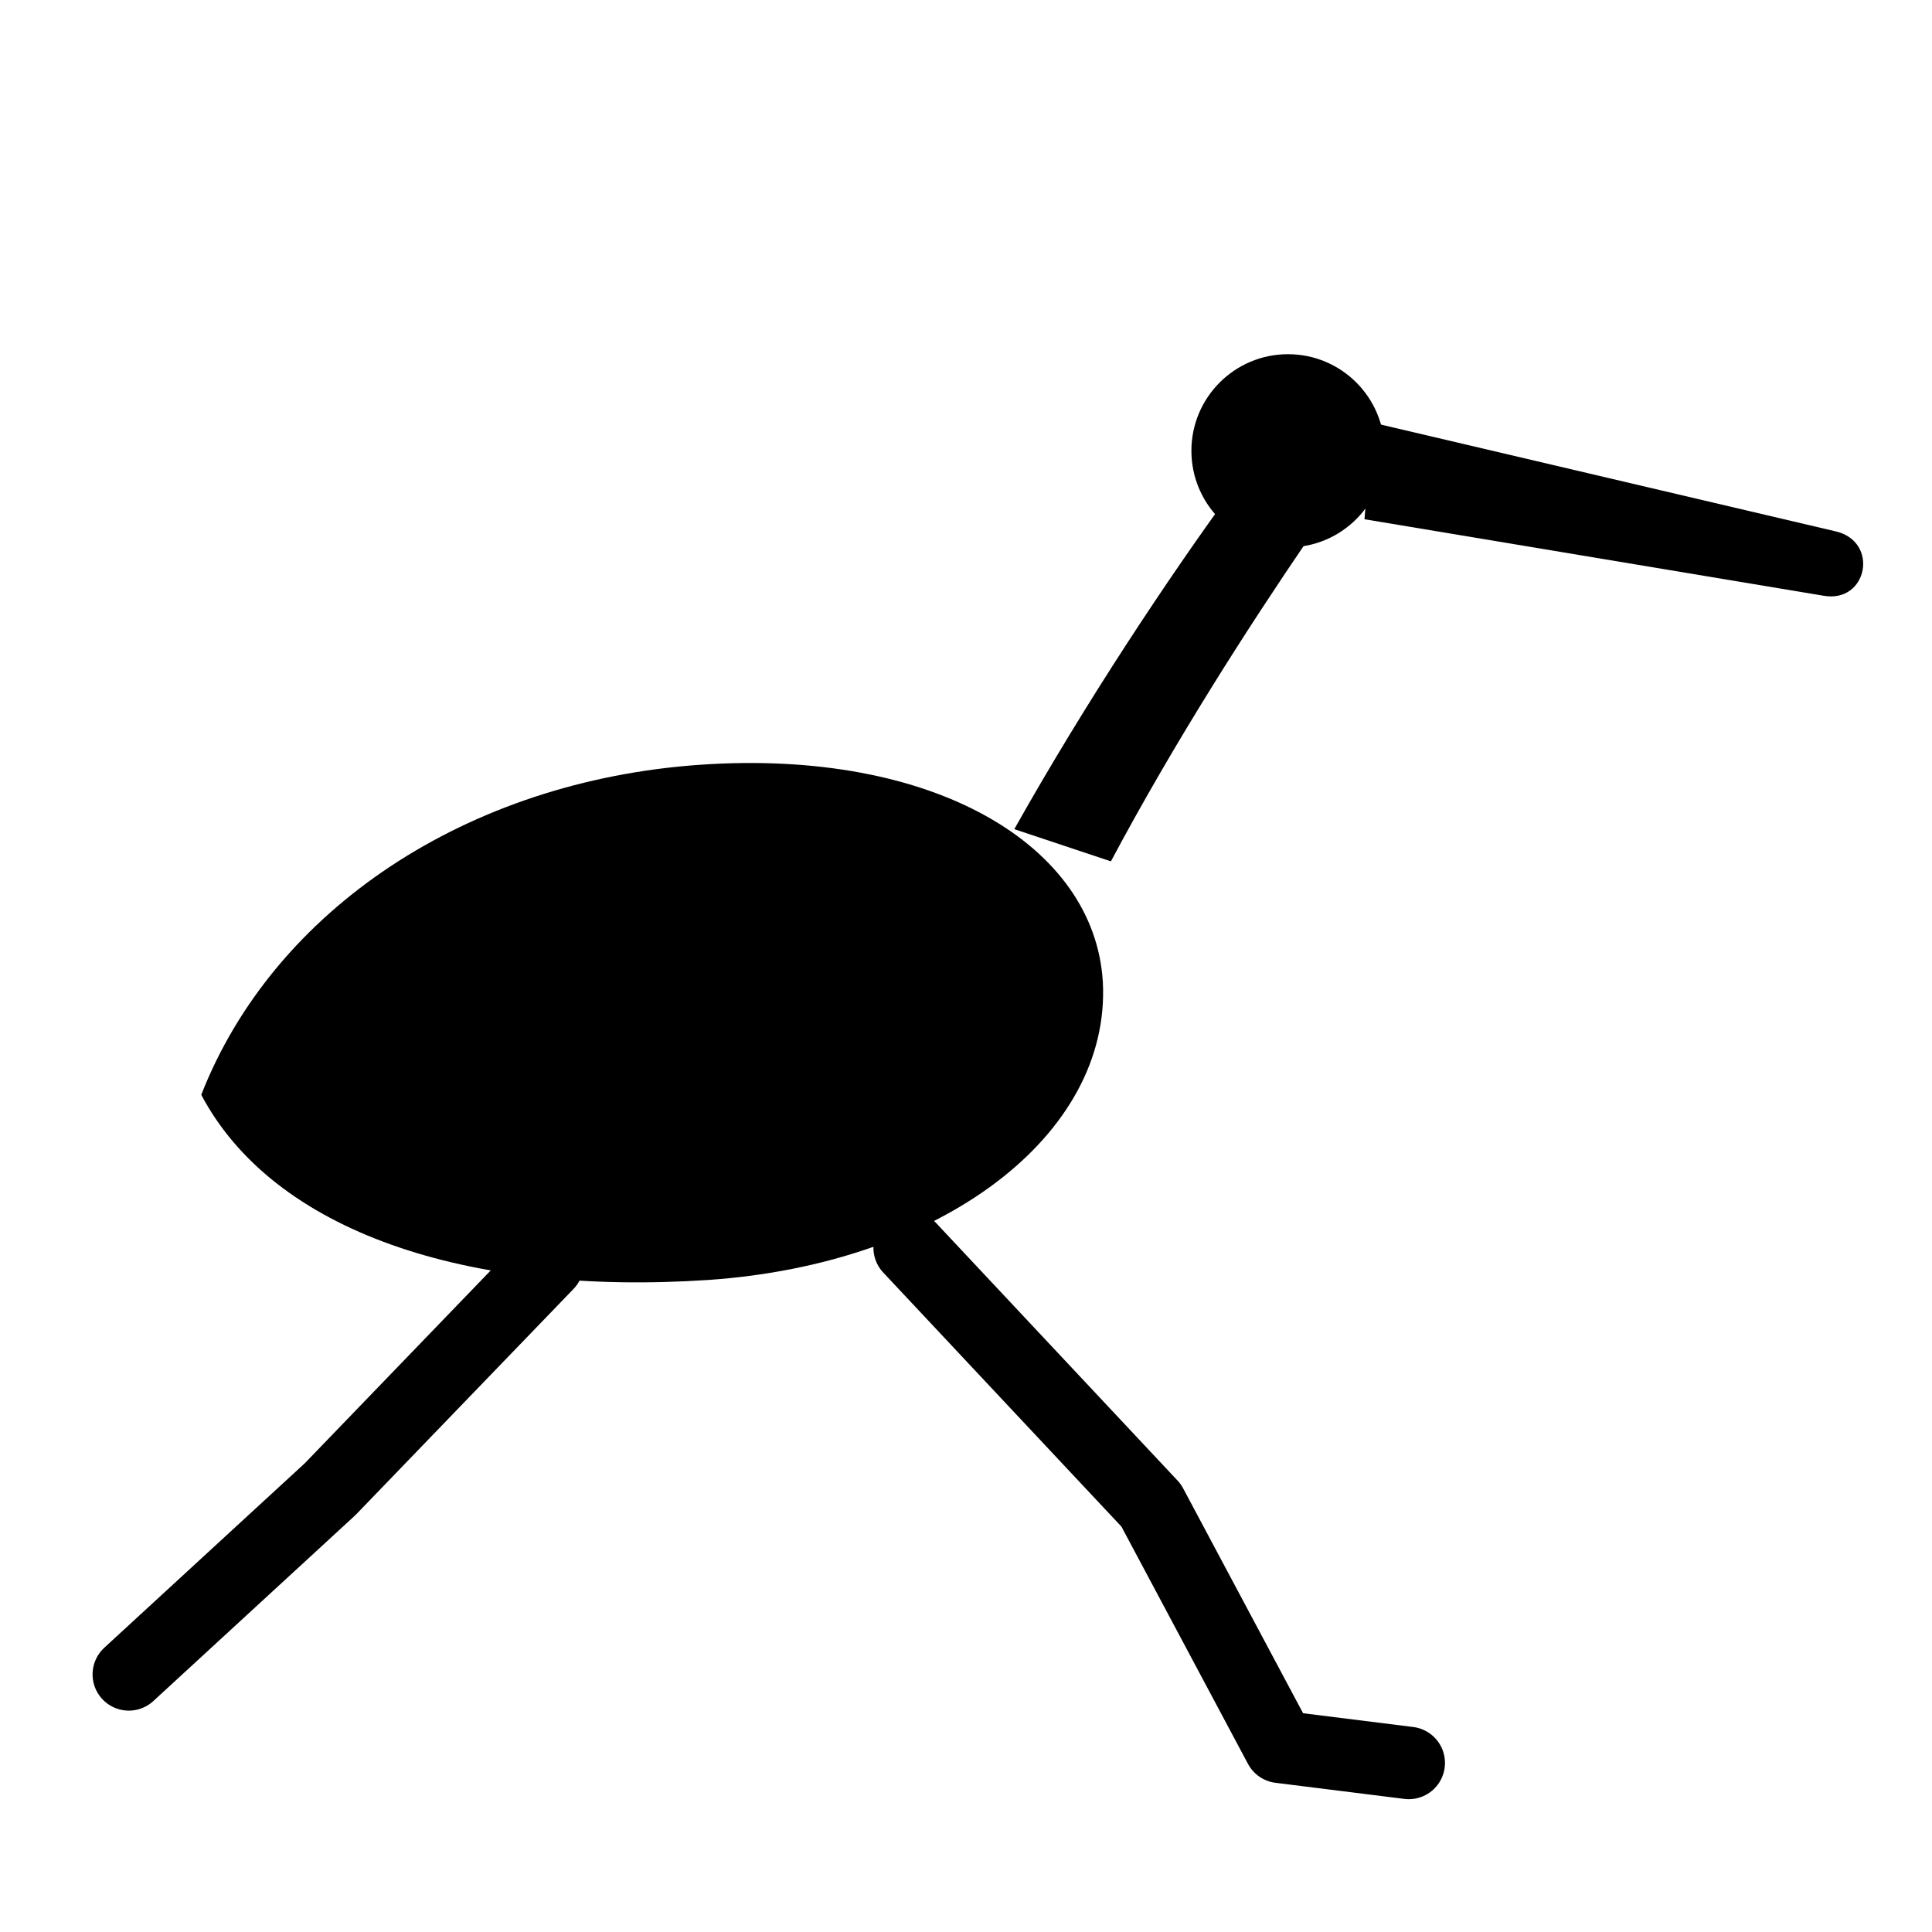
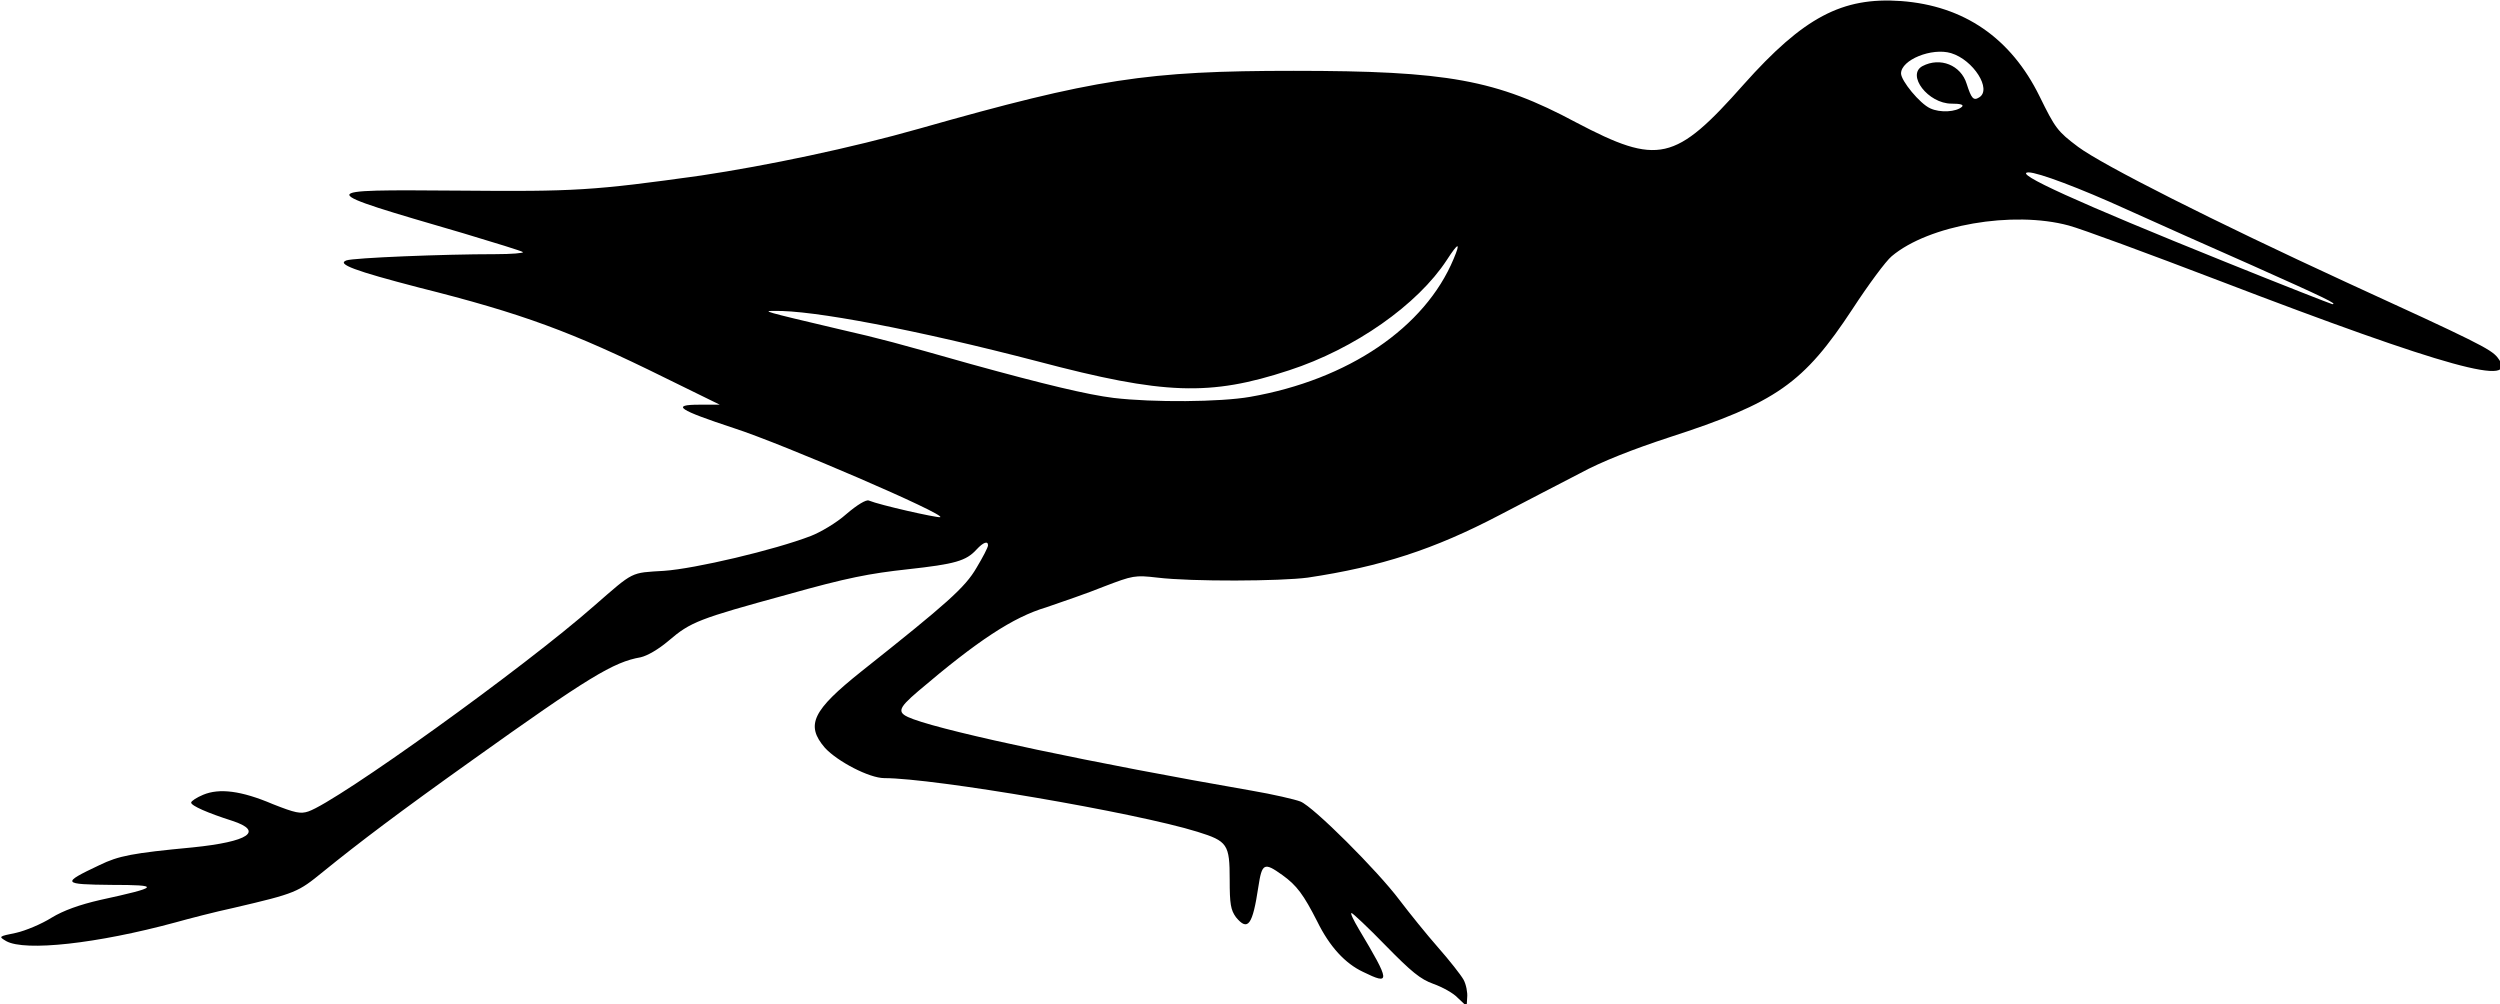
- <svg xmlns="http://www.w3.org/2000/svg" viewBox="0 0 48 48" fill="none" role="img" aria-label="Grutto">
-   <g fill="currentColor">
-     <path d="M5.0 27.2 C6.8 22.6 11.6 19.4 17.4 19.0              C23.2 18.6 27.2 21.0 27.4 24.4              C27.6 28.2 23.4 31.4 17.6 31.8              C11.6 32.2 6.8 30.6 5.0 27.2 Z" />
-     <path d="M25.2 20.6 C27.0 17.4 29.0 14.4 30.6 12.2              C31.2 11.3 33.1 12.5 32.5 13.4              C31.0 15.6 29.2 18.4 27.6 21.4 Z" />
-     <circle cx="32.0" cy="11.2" r="2.4" />
-     <path d="M34.1 10.5 L45.6 13.2 C46.7 13.45 46.4 15.0 45.3 14.8              L33.9 12.9 Z" />
-   </g>
-   <g stroke="currentColor" stroke-width="1.8" stroke-linecap="round" stroke-linejoin="round" fill="none">
-     <path d="M22.6 31.0 L28.6 37.4 L31.8 43.4 L35.0 43.8" />
-     <path d="M13.6 31.4 L8.2 37.0 L3.2 41.6" />
-   </g>
+ <svg xmlns="http://www.w3.org/2000/svg" viewBox="0 0 48 19.27" role="img" aria-label="Grutto">
+   <path fill="currentColor" fill-rule="evenodd" d="M28.1 18.81C28.05 18.72 27.83 18.44 27.61 18.19C27.39 17.94 27.06 17.53 26.87 17.28C26.45 16.72 25.22 15.49 24.97 15.39C24.87 15.35 24.44 15.25 24.03 15.18C20.98 14.65 18.25 14.07 17.54 13.81C17.21 13.69 17.22 13.62 17.63 13.27C18.77 12.3 19.45 11.85 20.09 11.66C20.38 11.56 20.88 11.39 21.2 11.26C21.75 11.05 21.79 11.04 22.22 11.09C22.88 11.17 24.59 11.16 25.11 11.09C26.51 10.88 27.53 10.55 28.79 9.89C29.27 9.64 29.96 9.28 30.33 9.09C30.75 8.86 31.37 8.62 32.04 8.4C34.11 7.73 34.63 7.36 35.57 5.93C35.87 5.47 36.21 5.01 36.32 4.92C37.03 4.32 38.65 4.04 39.72 4.33C39.95 4.39 41.25 4.87 42.61 5.39C46.97 7.06 48.42 7.46 47.95 6.86C47.82 6.7 47.54 6.56 45.05 5.42C42.51 4.25 40.37 3.17 39.9 2.82C39.5 2.52 39.46 2.46 39.16 1.85C38.61 0.73 37.71 0.11 36.5 0.02C35.37 -0.06 34.63 0.33 33.48 1.62C32.16 3.11 31.84 3.18 30.26 2.35C28.73 1.53 27.79 1.36 24.84 1.36C22.02 1.36 21.03 1.51 17.65 2.47C16.35 2.84 14.73 3.18 13.46 3.37C11.39 3.66 11.03 3.68 8.82 3.66C5.99 3.64 5.99 3.63 8.9 4.48C9.5 4.66 10.02 4.82 10.04 4.84C10.06 4.86 9.82 4.88 9.51 4.88C8.52 4.88 6.78 4.95 6.65 5.0C6.46 5.07 6.81 5.2 8.04 5.52C10.03 6.02 10.98 6.37 12.76 7.25L13.82 7.77L13.43 7.77C12.87 7.77 13.03 7.87 14.09 8.22C15.02 8.52 18.2 9.89 18.05 9.93C17.97 9.94 16.9 9.7 16.68 9.61C16.63 9.59 16.46 9.69 16.25 9.87C16.06 10.04 15.75 10.22 15.57 10.29C14.87 10.56 13.34 10.92 12.75 10.96C12.1 11.0 12.18 10.96 11.41 11.63C10.06 12.82 6.48 15.39 5.92 15.58C5.77 15.63 5.67 15.61 5.24 15.44C4.63 15.18 4.21 15.13 3.9 15.26C3.78 15.31 3.67 15.38 3.67 15.41C3.67 15.47 3.99 15.61 4.46 15.76C5.07 15.96 4.78 16.16 3.7 16.27C2.54 16.38 2.28 16.43 1.91 16.61C1.17 16.96 1.19 16.98 2.14 16.99C3.09 16.99 3.07 17.03 1.92 17.28C1.53 17.37 1.22 17.48 0.99 17.62C0.8 17.74 0.49 17.87 0.31 17.91C-0.03 17.98 -0.03 17.98 0.12 18.07C0.48 18.27 1.86 18.12 3.37 17.71C3.62 17.64 4.12 17.51 4.49 17.43C5.69 17.15 5.72 17.13 6.2 16.74C6.89 16.18 7.67 15.59 9.06 14.6C11.3 13.0 11.78 12.71 12.3 12.62C12.43 12.59 12.64 12.47 12.84 12.3C13.26 11.94 13.42 11.88 15.1 11.42C16.27 11.09 16.7 11.01 17.43 10.93C18.34 10.83 18.55 10.77 18.75 10.55C18.88 10.41 18.97 10.38 18.97 10.47C18.97 10.51 18.87 10.7 18.75 10.9C18.53 11.28 18.19 11.58 16.54 12.89C15.6 13.64 15.46 13.92 15.84 14.36C16.08 14.62 16.69 14.94 16.98 14.94C17.93 14.94 21.8 15.6 22.99 15.97C23.57 16.15 23.61 16.21 23.61 16.89C23.61 17.36 23.63 17.47 23.73 17.61C23.96 17.89 24.05 17.76 24.16 17.03C24.23 16.57 24.27 16.55 24.62 16.8C24.9 17.0 25.03 17.18 25.29 17.69C25.53 18.18 25.83 18.5 26.17 18.66C26.7 18.92 26.7 18.86 26.09 17.84C25.99 17.67 25.92 17.53 25.95 17.53C25.97 17.53 26.27 17.81 26.6 18.15C27.1 18.66 27.27 18.8 27.52 18.89C27.69 18.95 27.91 19.07 27.99 19.16L28.16 19.32L28.17 19.15C28.18 19.06 28.15 18.9 28.1 18.81ZM21.38 7.64C20.89 7.58 20.05 7.38 18.64 6.99C17.19 6.58 16.94 6.51 16.11 6.32C14.62 5.97 14.65 5.97 14.86 5.97C15.59 5.95 17.59 6.33 19.93 6.94C22.35 7.58 23.23 7.61 24.75 7.11C26.01 6.7 27.22 5.85 27.78 4.99C28.0 4.65 28.05 4.64 27.91 4.97C27.36 6.29 25.89 7.29 24.0 7.62C23.43 7.72 22.14 7.73 21.38 7.64ZM42.73 5.03C39.9 3.89 38.62 3.31 38.95 3.31C39.13 3.31 39.93 3.61 40.83 4.02C41.38 4.27 42.46 4.75 43.23 5.09C44.64 5.72 44.89 5.84 44.78 5.84C44.74 5.83 43.82 5.47 42.73 5.03ZM37.06 2.08C36.86 1.99 36.5 1.55 36.5 1.41C36.5 1.15 37.09 0.91 37.46 1.02C37.89 1.15 38.25 1.72 38.0 1.87C37.89 1.94 37.85 1.89 37.76 1.61C37.65 1.25 37.25 1.09 36.91 1.27C36.6 1.44 37.02 1.99 37.47 1.99C37.64 1.99 37.71 2.01 37.67 2.05C37.56 2.15 37.25 2.17 37.06 2.08Z" />
</svg>
